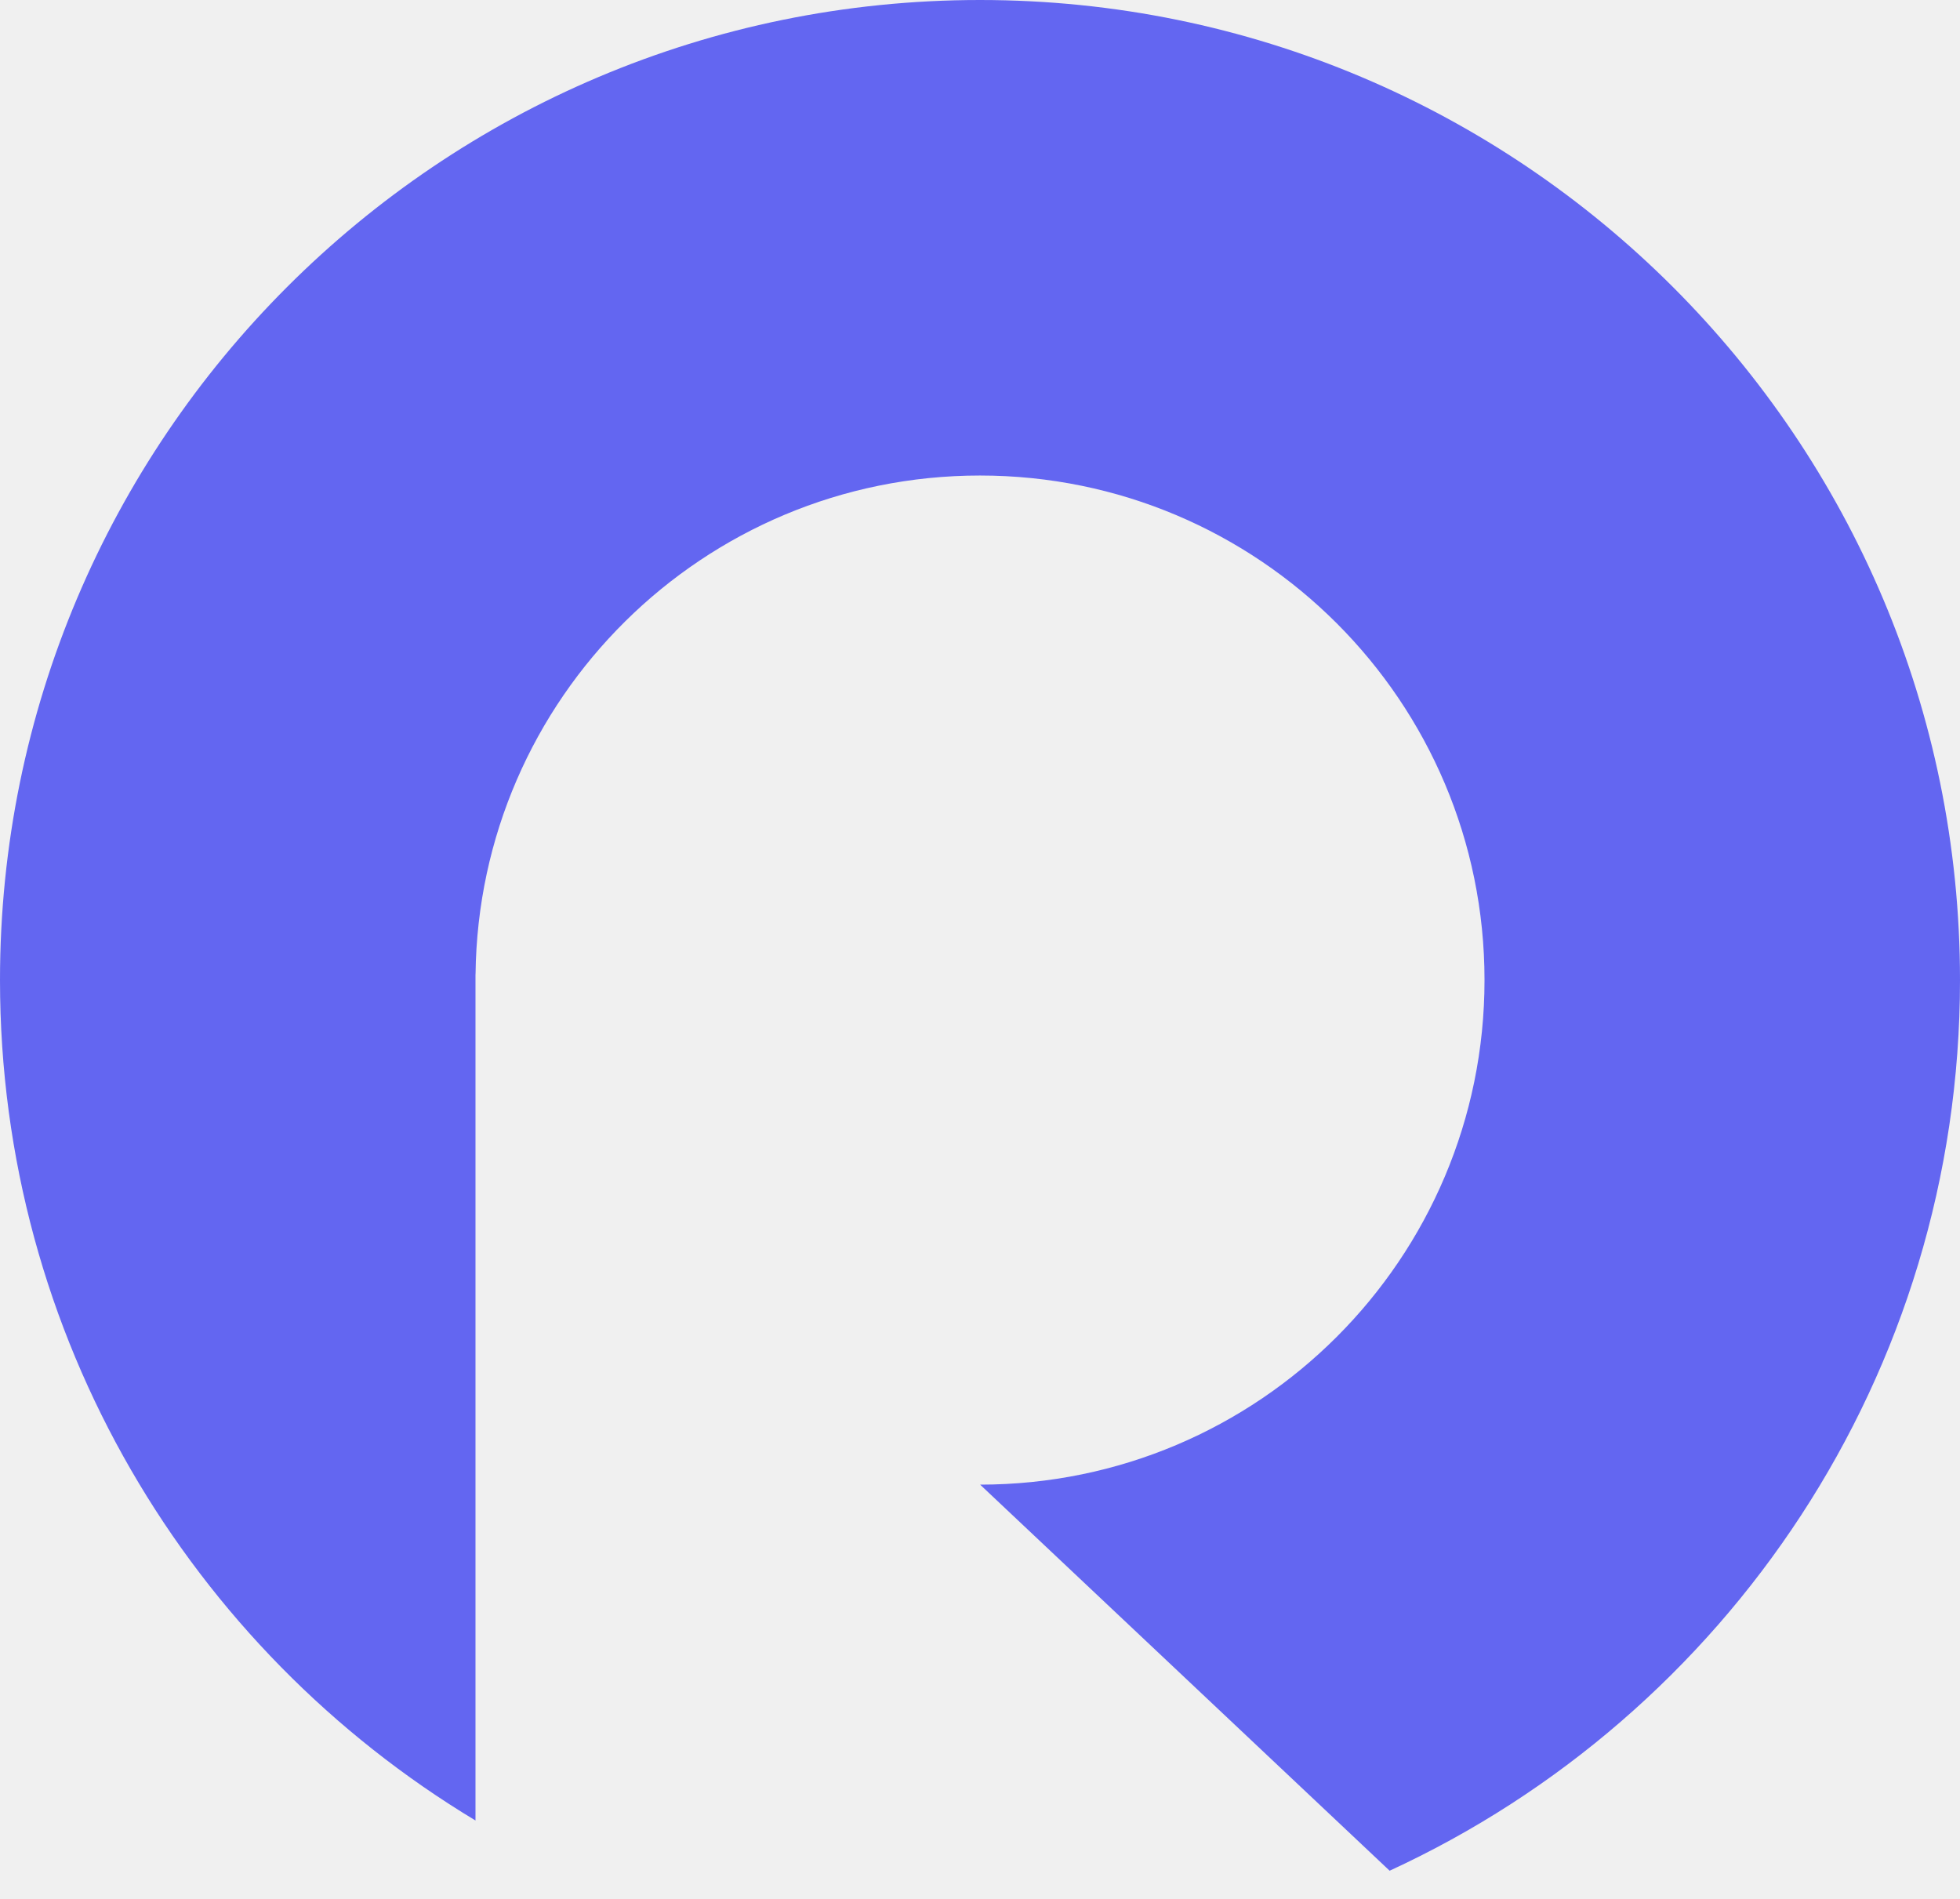
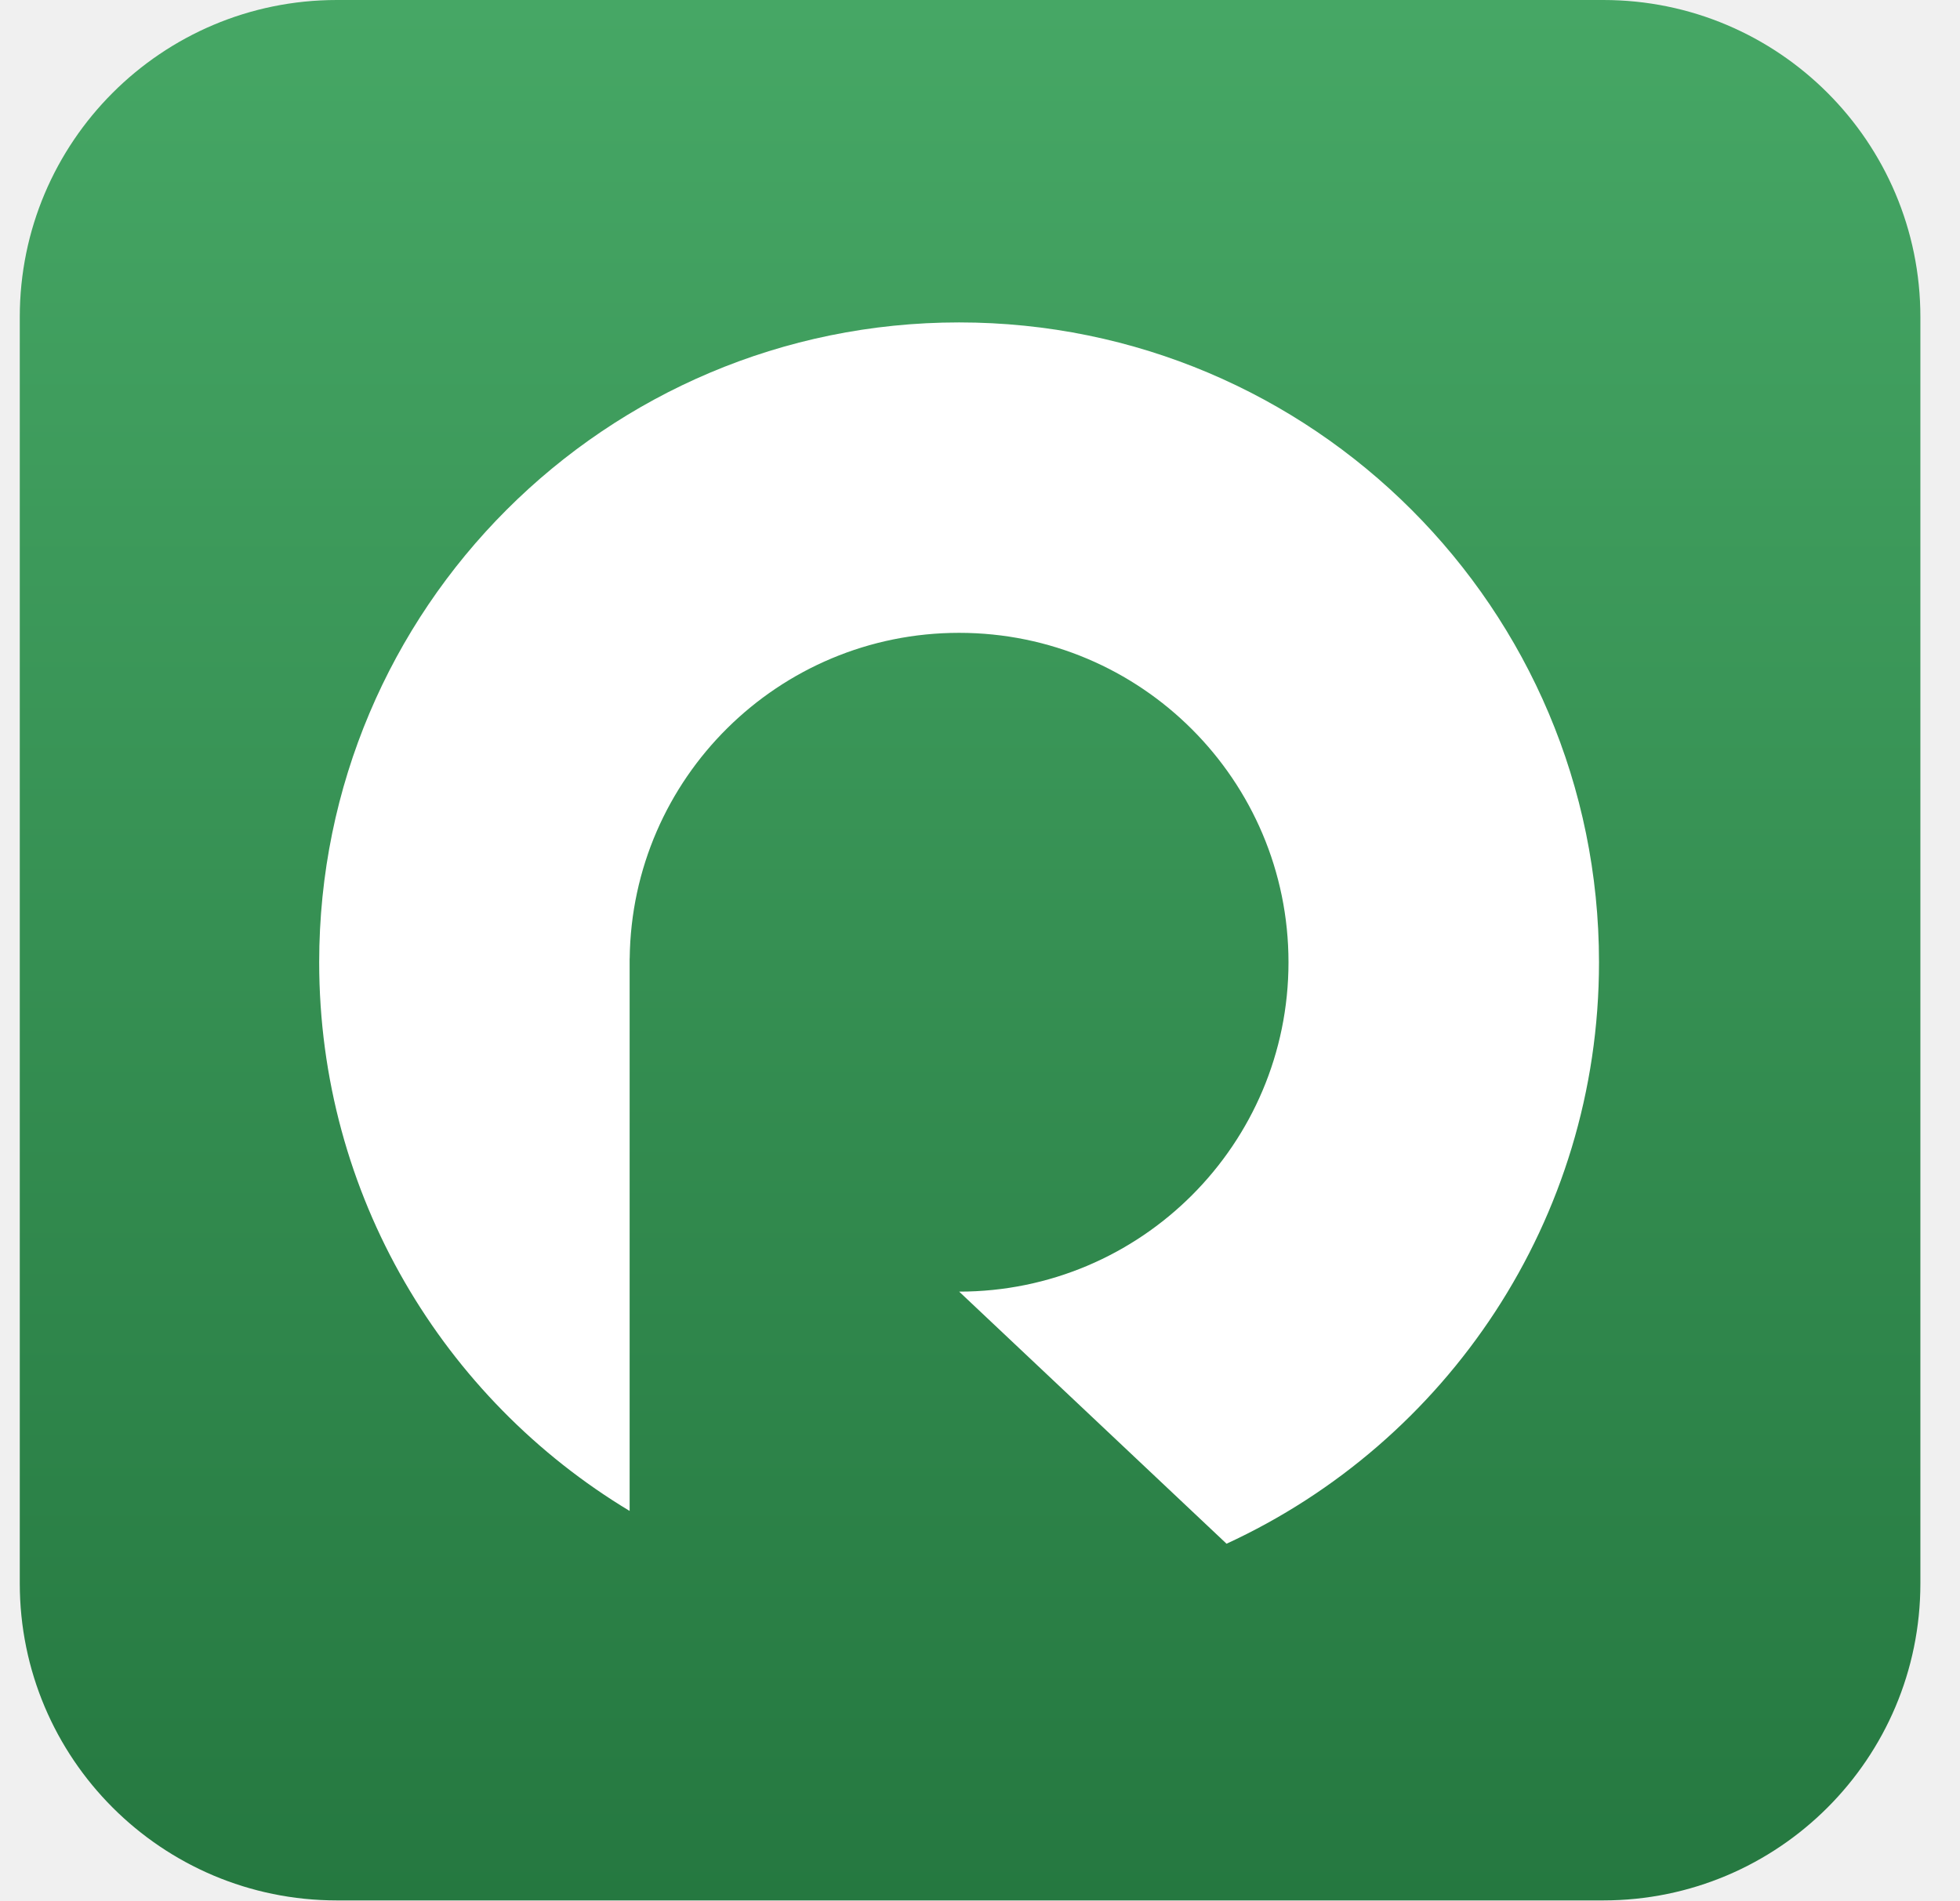
- <svg xmlns="http://www.w3.org/2000/svg" width="32" height="31" viewBox="0 0 32 31" fill="none">
-   <path d="M22.688 30.54C28.184 28.007 32 22.449 32 16C32 7.163 24.837 0 16 0C7.163 0 0 7.163 0 16C0 21.824 3.112 26.921 7.763 29.72V15.905L7.764 15.906C7.814 11.4 11.482 7.763 16 7.763C20.549 7.763 24.237 11.451 24.237 16C24.237 20.548 20.55 24.236 16.002 24.237L22.688 30.54Z" fill="#6366F1" />
+ <svg xmlns="http://www.w3.org/2000/svg" width="33" height="32" viewBox="0 0 33 32" fill="none">
+   <rect x="0.333" width="32" height="32" rx="5.338" fill="url(#paint0_linear_9626_25212)" />
+   <path d="M20.651 25.994C24.352 24.288 26.922 20.546 26.922 16.203C26.922 10.252 22.098 5.429 16.148 5.429C10.197 5.429 5.374 10.252 5.374 16.203C5.374 20.125 7.469 23.557 10.601 25.442V16.139L10.602 16.139C10.636 13.105 13.106 10.656 16.148 10.656C19.211 10.656 21.694 13.14 21.694 16.203C21.694 19.266 19.211 21.749 16.149 21.749L20.651 25.994Z" fill="white" />
+   <defs>
+     <linearGradient id="paint0_linear_9626_25212" x1="16.333" y1="0" x2="16.333" y2="32" gradientUnits="userSpaceOnUse">
+       <stop stop-color="#46A765" />
+       <stop offset="1" stop-color="#257840" />
+     </linearGradient>
+   </defs>
</svg>
